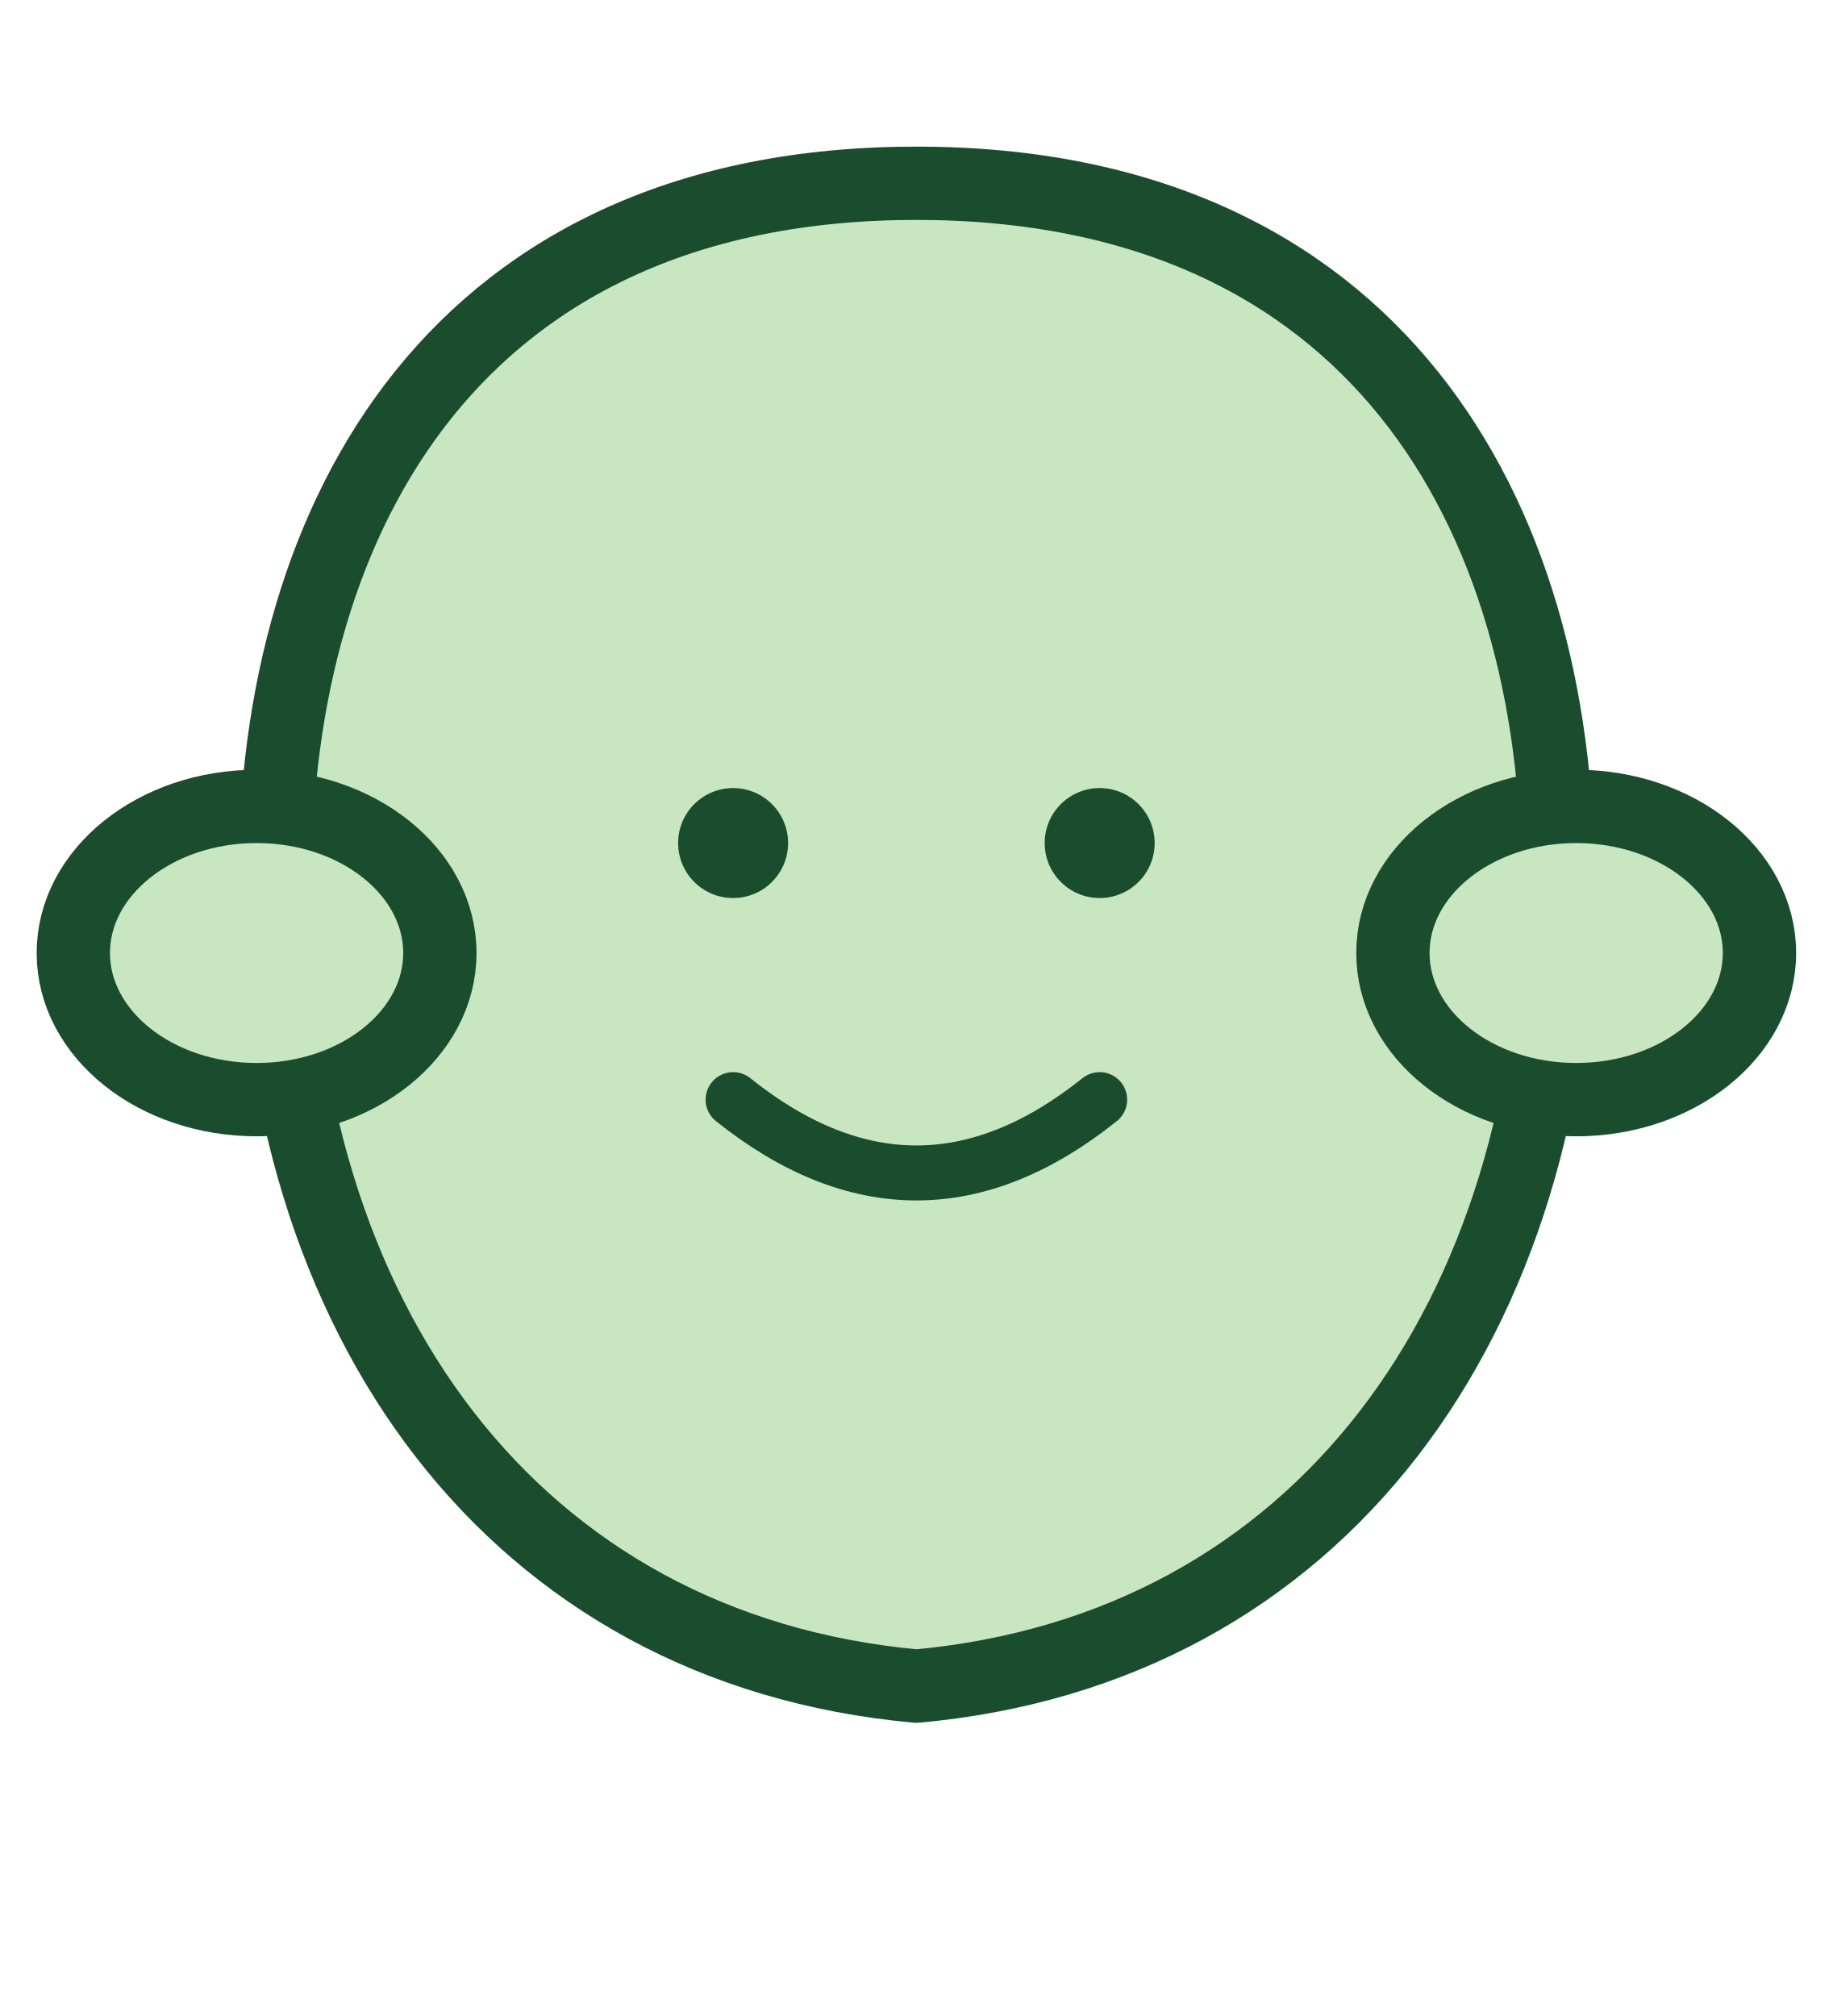
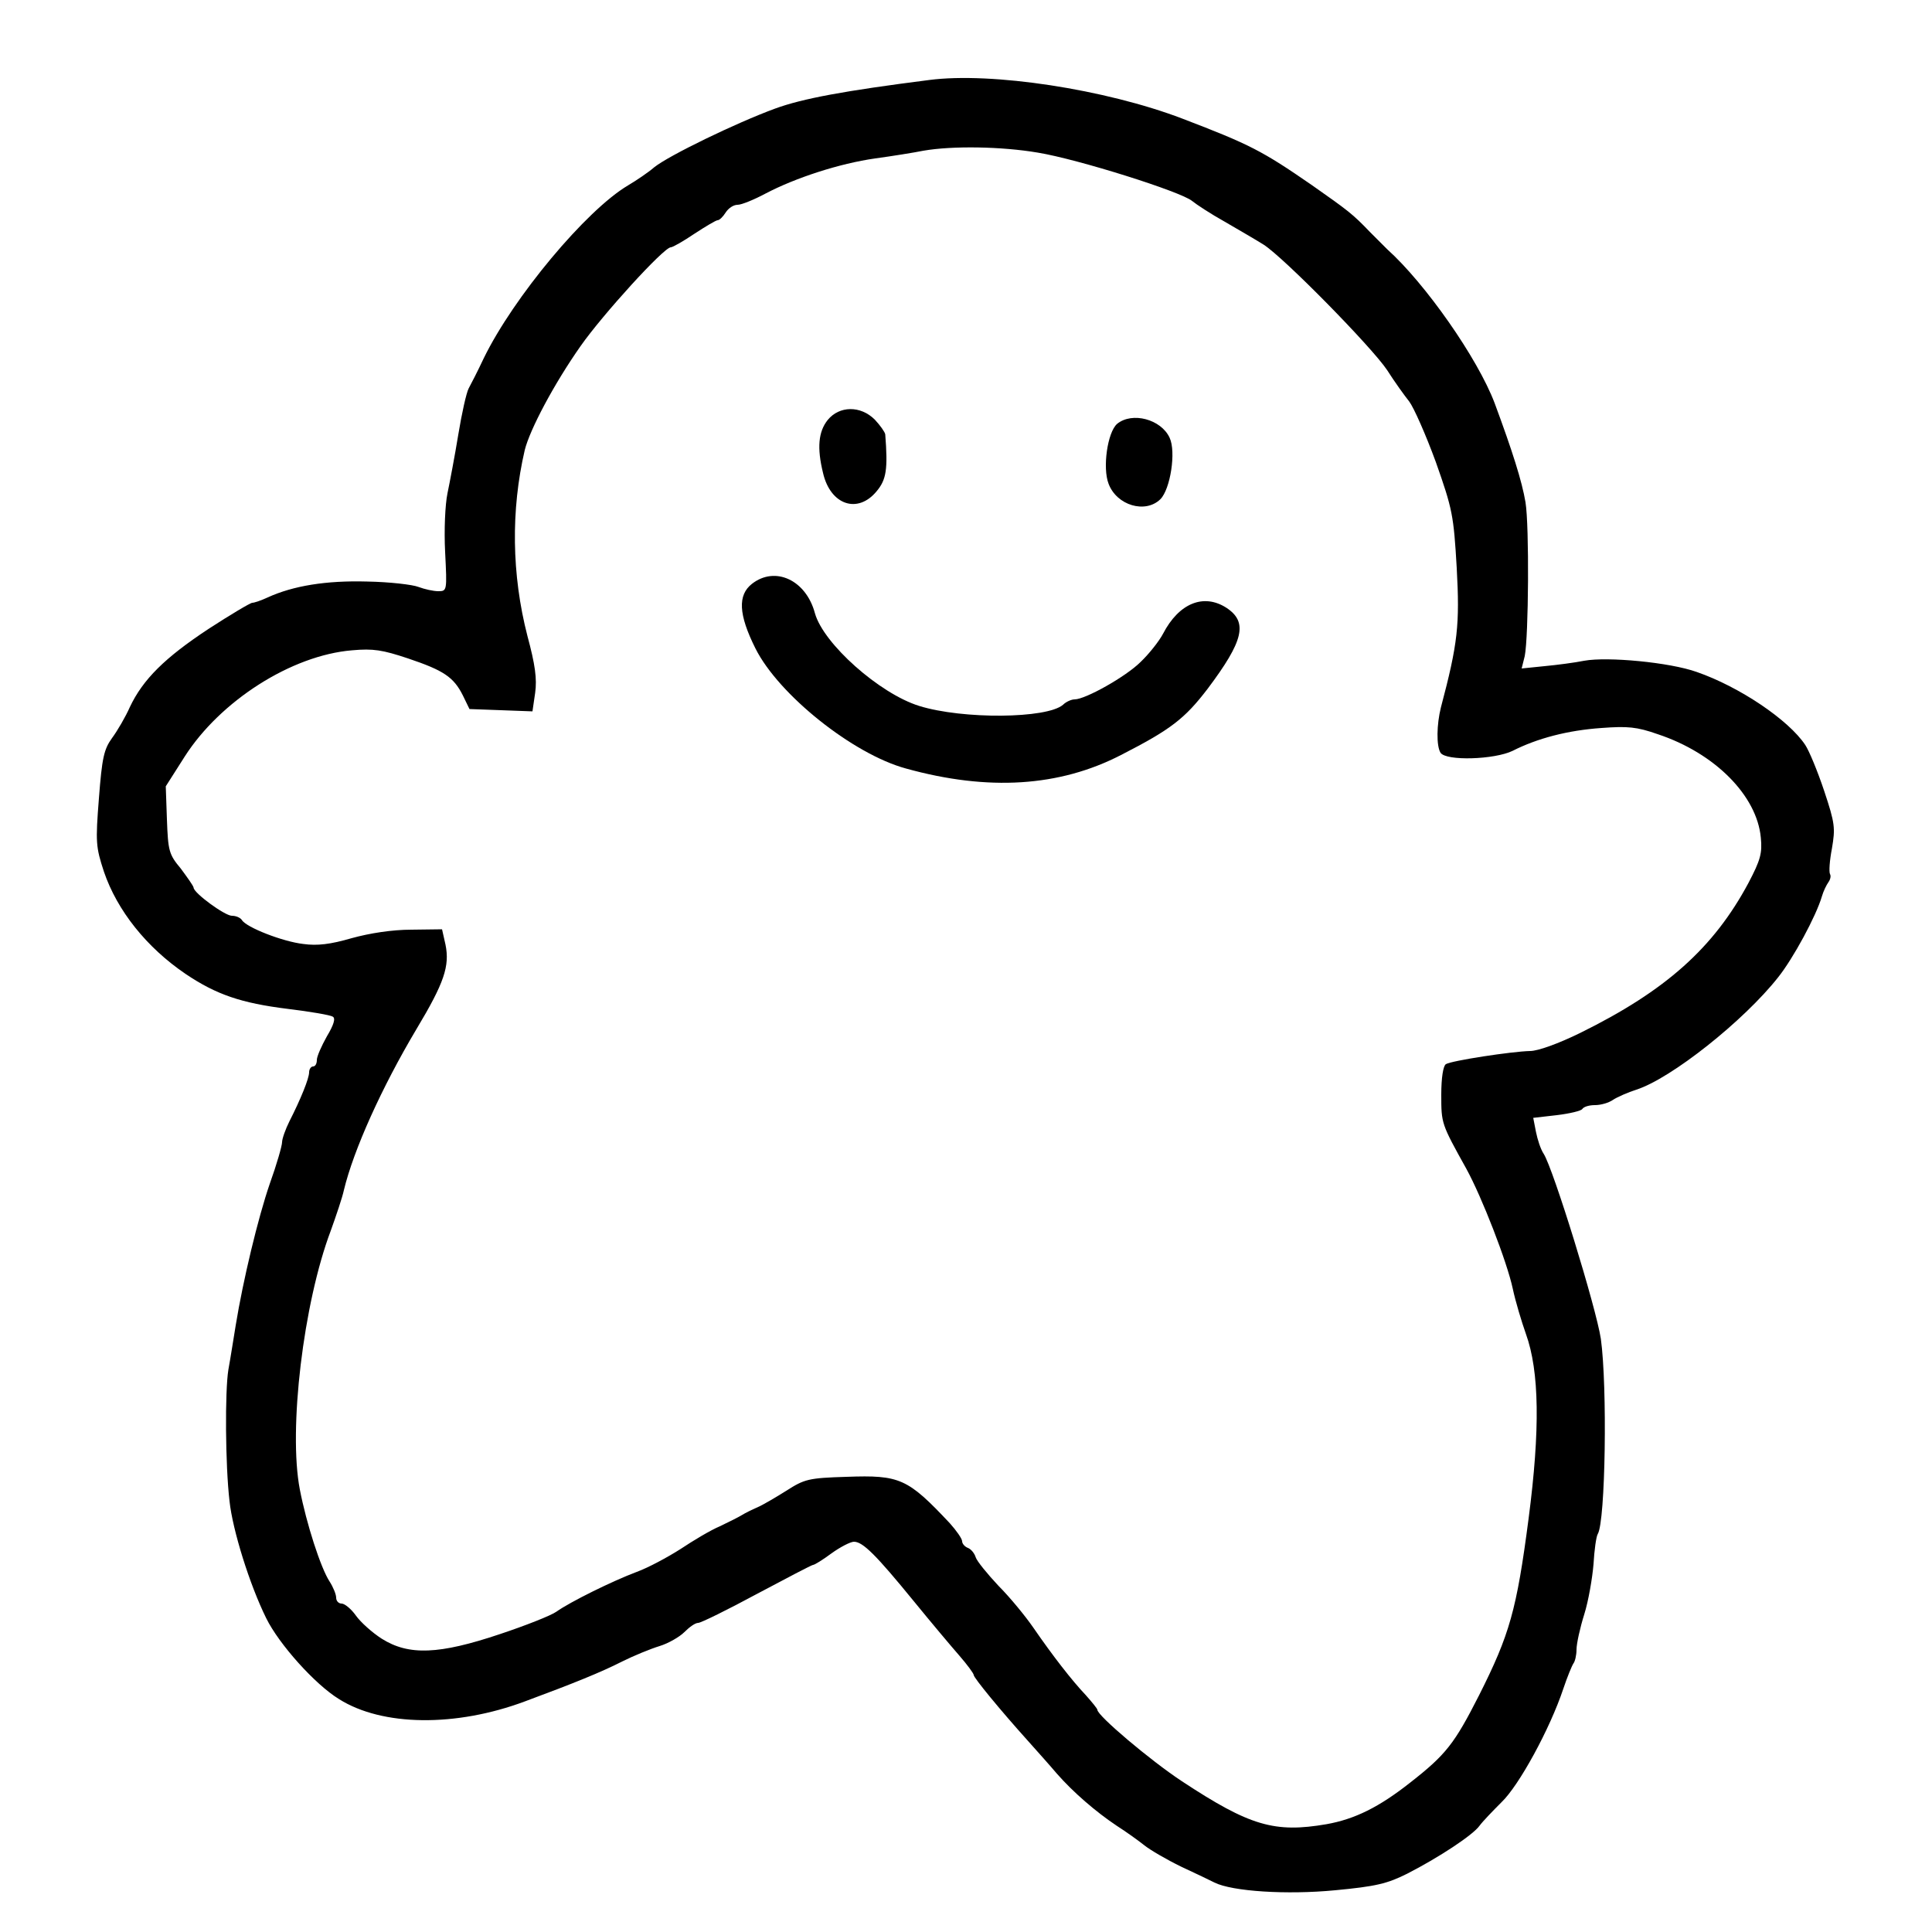
- <svg xmlns="http://www.w3.org/2000/svg" viewBox="0 0 100 110" width="100" height="110">
-   <path d="M50 10 C25 10 15 28 15 48 C15 72 28 90 50 92 C72 90 85 72 85 48 C85 28 75 10 50 10 Z" fill="#C8E6C0" stroke="#1a4d2e" stroke-width="4" stroke-linejoin="round" />
-   <ellipse cx="14" cy="52" rx="10" ry="8" fill="#C8E6C0" stroke="#1a4d2e" stroke-width="4" />
-   <ellipse cx="86" cy="52" rx="10" ry="8" fill="#C8E6C0" stroke="#1a4d2e" stroke-width="4" />
-   <circle cx="40" cy="46" r="3" fill="#1a4d2e" />
-   <circle cx="60" cy="46" r="3" fill="#1a4d2e" />
-   <path d="M40 60 Q50 68 60 60" stroke="#1a4d2e" stroke-width="3" fill="none" stroke-linecap="round" />
+ <svg xmlns="http://www.w3.org/2000/svg" version="1.0" width="500pt" height="500pt" viewBox="0 0 500 500" preserveAspectRatio="xMidYMid meet">
+   <g transform="translate(0,500) scale(0.1,-0.1)" fill="#000000" stroke="none">
+     <path d="M2405 4793 c-220 -28 -328 -48 -399 -74 -101 -37 -276 -122 -313 -152 -15 -13 -46 -34 -68 -47 -108 -64 -296 -289 -373 -447 -15 -32 -33 -67 -39 -78 -6 -11 -18 -65 -27 -120 -9 -55 -22 -123 -28 -152 -6 -29 -9 -95 -6 -152 5 -100 5 -101 -18 -101 -12 0 -35 5 -51 11 -15 6 -75 13 -133 14 -106 3 -191 -11 -257 -41 -17 -8 -35 -14 -40 -14 -5 0 -57 -31 -114 -68 -112 -74 -169 -130 -203 -202 -11 -25 -32 -61 -46 -80 -21 -29 -26 -51 -34 -156 -9 -114 -8 -126 13 -190 34 -100 110 -196 212 -265 79 -53 143 -75 264 -90 58 -7 110 -16 116 -20 8 -4 3 -21 -15 -51 -14 -25 -26 -52 -26 -61 0 -10 -4 -17 -10 -17 -5 0 -10 -7 -10 -15 0 -16 -22 -70 -51 -127 -10 -20 -19 -45 -19 -54 0 -9 -14 -58 -32 -108 -30 -87 -69 -249 -88 -366 -5 -30 -13 -82 -19 -115 -9 -55 -8 -246 3 -340 8 -75 52 -216 95 -303 33 -67 126 -171 188 -209 112 -71 303 -73 482 -6 124 46 196 75 251 103 30 15 74 33 97 40 23 7 52 24 64 36 13 13 28 24 36 24 7 0 76 34 152 75 77 41 142 75 145 75 4 0 25 13 48 30 22 16 49 30 58 30 23 0 57 -34 155 -154 44 -54 97 -117 118 -141 20 -23 37 -46 37 -50 0 -7 68 -90 140 -170 25 -28 59 -66 75 -85 42 -48 101 -99 155 -135 25 -16 57 -39 72 -51 15 -12 58 -37 95 -55 37 -17 76 -36 86 -41 46 -23 187 -32 312 -20 106 10 135 17 187 43 82 42 170 100 187 124 8 11 34 38 57 61 45 43 125 189 160 294 10 30 22 59 26 65 4 5 8 21 8 36 0 15 9 56 20 91 11 35 21 94 24 130 2 36 7 72 11 78 20 33 25 382 8 505 -12 80 -123 440 -148 479 -8 12 -16 37 -20 57 l-7 36 61 7 c33 4 63 11 66 16 4 6 18 10 33 10 15 0 36 6 47 14 11 7 38 19 60 26 90 29 278 178 367 291 39 49 98 158 113 209 4 14 12 30 17 37 5 7 7 16 4 21 -3 6 -1 35 5 66 9 53 8 65 -20 149 -17 51 -39 104 -49 119 -43 65 -171 151 -281 189 -70 25 -231 40 -291 29 -25 -5 -71 -11 -103 -14 l-59 -6 8 32 c10 50 12 336 2 398 -9 54 -34 133 -80 257 -44 116 -179 309 -278 398 -6 6 -26 26 -45 45 -44 46 -56 55 -150 121 -129 89 -160 105 -335 172 -199 76 -494 121 -655 100z m281 -188 c104 -17 370 -101 399 -125 11 -9 49 -34 85 -54 36 -21 81 -47 100 -59 52 -33 280 -265 320 -325 19 -30 45 -66 57 -81 12 -16 43 -86 69 -157 43 -122 46 -137 54 -274 8 -147 3 -195 -41 -361 -11 -44 -12 -99 -1 -117 14 -22 140 -18 187 5 63 32 142 53 230 59 67 5 91 3 145 -16 148 -49 257 -159 267 -268 4 -40 -1 -58 -32 -117 -90 -168 -214 -279 -435 -388 -57 -28 -110 -47 -130 -47 -47 -1 -204 -25 -218 -34 -7 -4 -12 -35 -12 -79 0 -75 0 -75 65 -192 40 -73 105 -240 120 -310 7 -33 23 -86 34 -117 35 -97 37 -248 7 -478 -31 -237 -49 -300 -128 -457 -64 -126 -86 -154 -178 -226 -81 -64 -144 -95 -217 -108 -134 -23 -198 -5 -374 111 -82 54 -219 170 -219 185 0 3 -14 20 -30 38 -36 38 -85 101 -136 175 -20 29 -60 78 -90 108 -29 31 -56 64 -59 74 -3 10 -12 21 -20 24 -8 3 -15 11 -15 17 0 7 -15 28 -32 47 -109 116 -129 125 -267 120 -99 -3 -109 -6 -156 -36 -27 -17 -61 -37 -75 -43 -14 -6 -32 -15 -40 -20 -8 -5 -34 -18 -57 -29 -24 -10 -69 -37 -102 -59 -33 -21 -83 -48 -113 -59 -64 -24 -173 -78 -208 -103 -14 -10 -80 -36 -146 -58 -158 -53 -236 -56 -306 -12 -25 16 -55 43 -67 60 -12 17 -29 31 -37 31 -8 0 -14 7 -14 15 0 9 -8 28 -17 42 -23 35 -60 150 -77 238 -30 155 9 482 80 670 14 39 30 86 34 105 25 104 98 266 188 417 72 120 86 163 75 218 l-9 40 -79 -1 c-50 0 -108 -9 -155 -22 -55 -16 -89 -20 -125 -15 -53 6 -148 43 -159 62 -4 6 -15 11 -26 11 -18 0 -99 59 -99 73 -1 5 -16 26 -33 49 -31 37 -33 46 -36 127 l-3 86 49 77 c92 144 276 262 433 275 55 5 79 1 145 -21 92 -31 118 -48 142 -96 l17 -35 82 -3 81 -3 7 48 c5 36 0 73 -20 147 -41 159 -43 326 -7 481 13 53 76 172 145 270 56 80 215 255 233 255 5 0 33 16 61 35 29 19 56 35 60 35 5 0 14 9 21 20 7 11 20 20 31 20 10 0 42 13 72 29 78 41 192 78 284 91 44 6 100 15 125 20 75 13 202 11 296 -5z" />
+     <path d="M2142 3913 c-24 -30 -28 -72 -12 -137 19 -83 90 -107 139 -47 25 30 29 57 22 147 -1 6 -13 23 -27 38 -37 37 -92 36 -122 -1z" />
+     <path d="M2891 3903 c-25 -22 -38 -114 -22 -155 21 -56 95 -78 134 -40 26 26 41 123 24 159 -22 48 -97 68 -136 36z" />
+     <path d="M1946 3489 c-37 -29 -35 -79 9 -167 60 -120 253 -274 390 -311 213 -59 397 -47 556 35 129 66 165 94 224 171 94 125 105 173 49 210 -59 38 -123 12 -164 -67 -10 -19 -36 -52 -58 -73 -38 -38 -143 -97 -171 -97 -8 0 -22 -6 -30 -14 -42 -36 -259 -38 -372 -3 -103 32 -248 161 -270 240 -23 86 -103 123 -163 76z" />
+   </g>
</svg>
